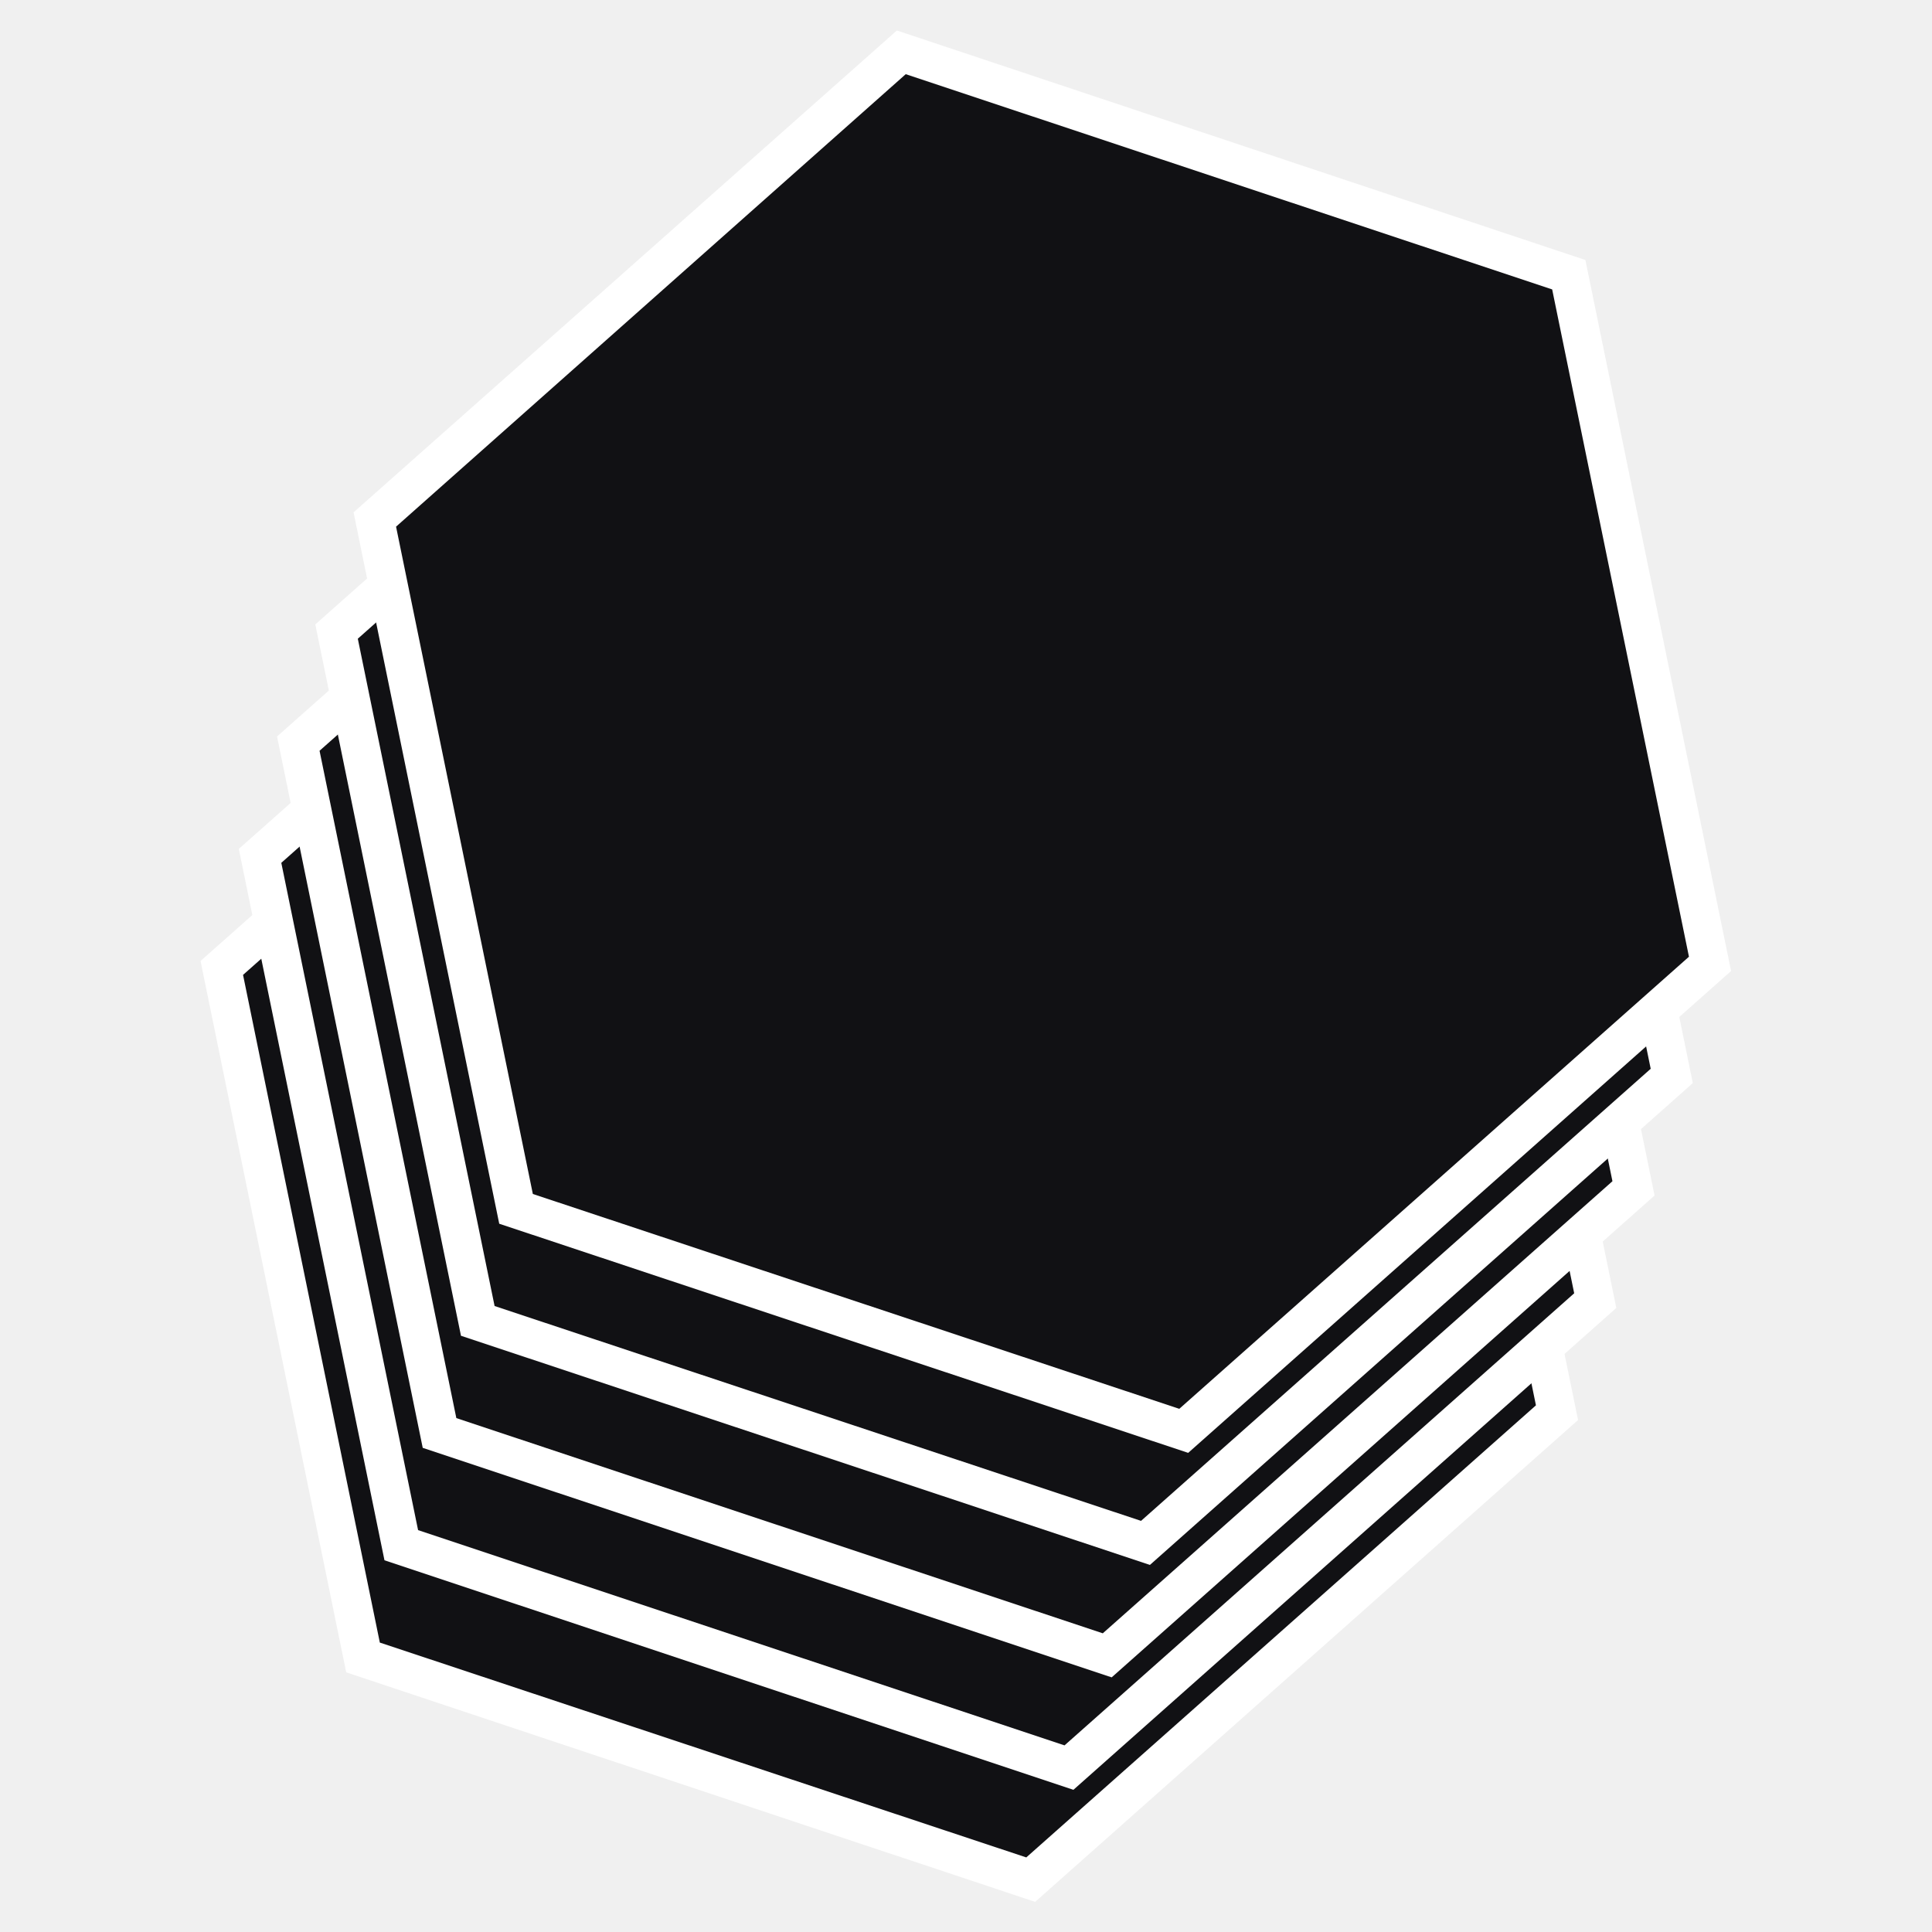
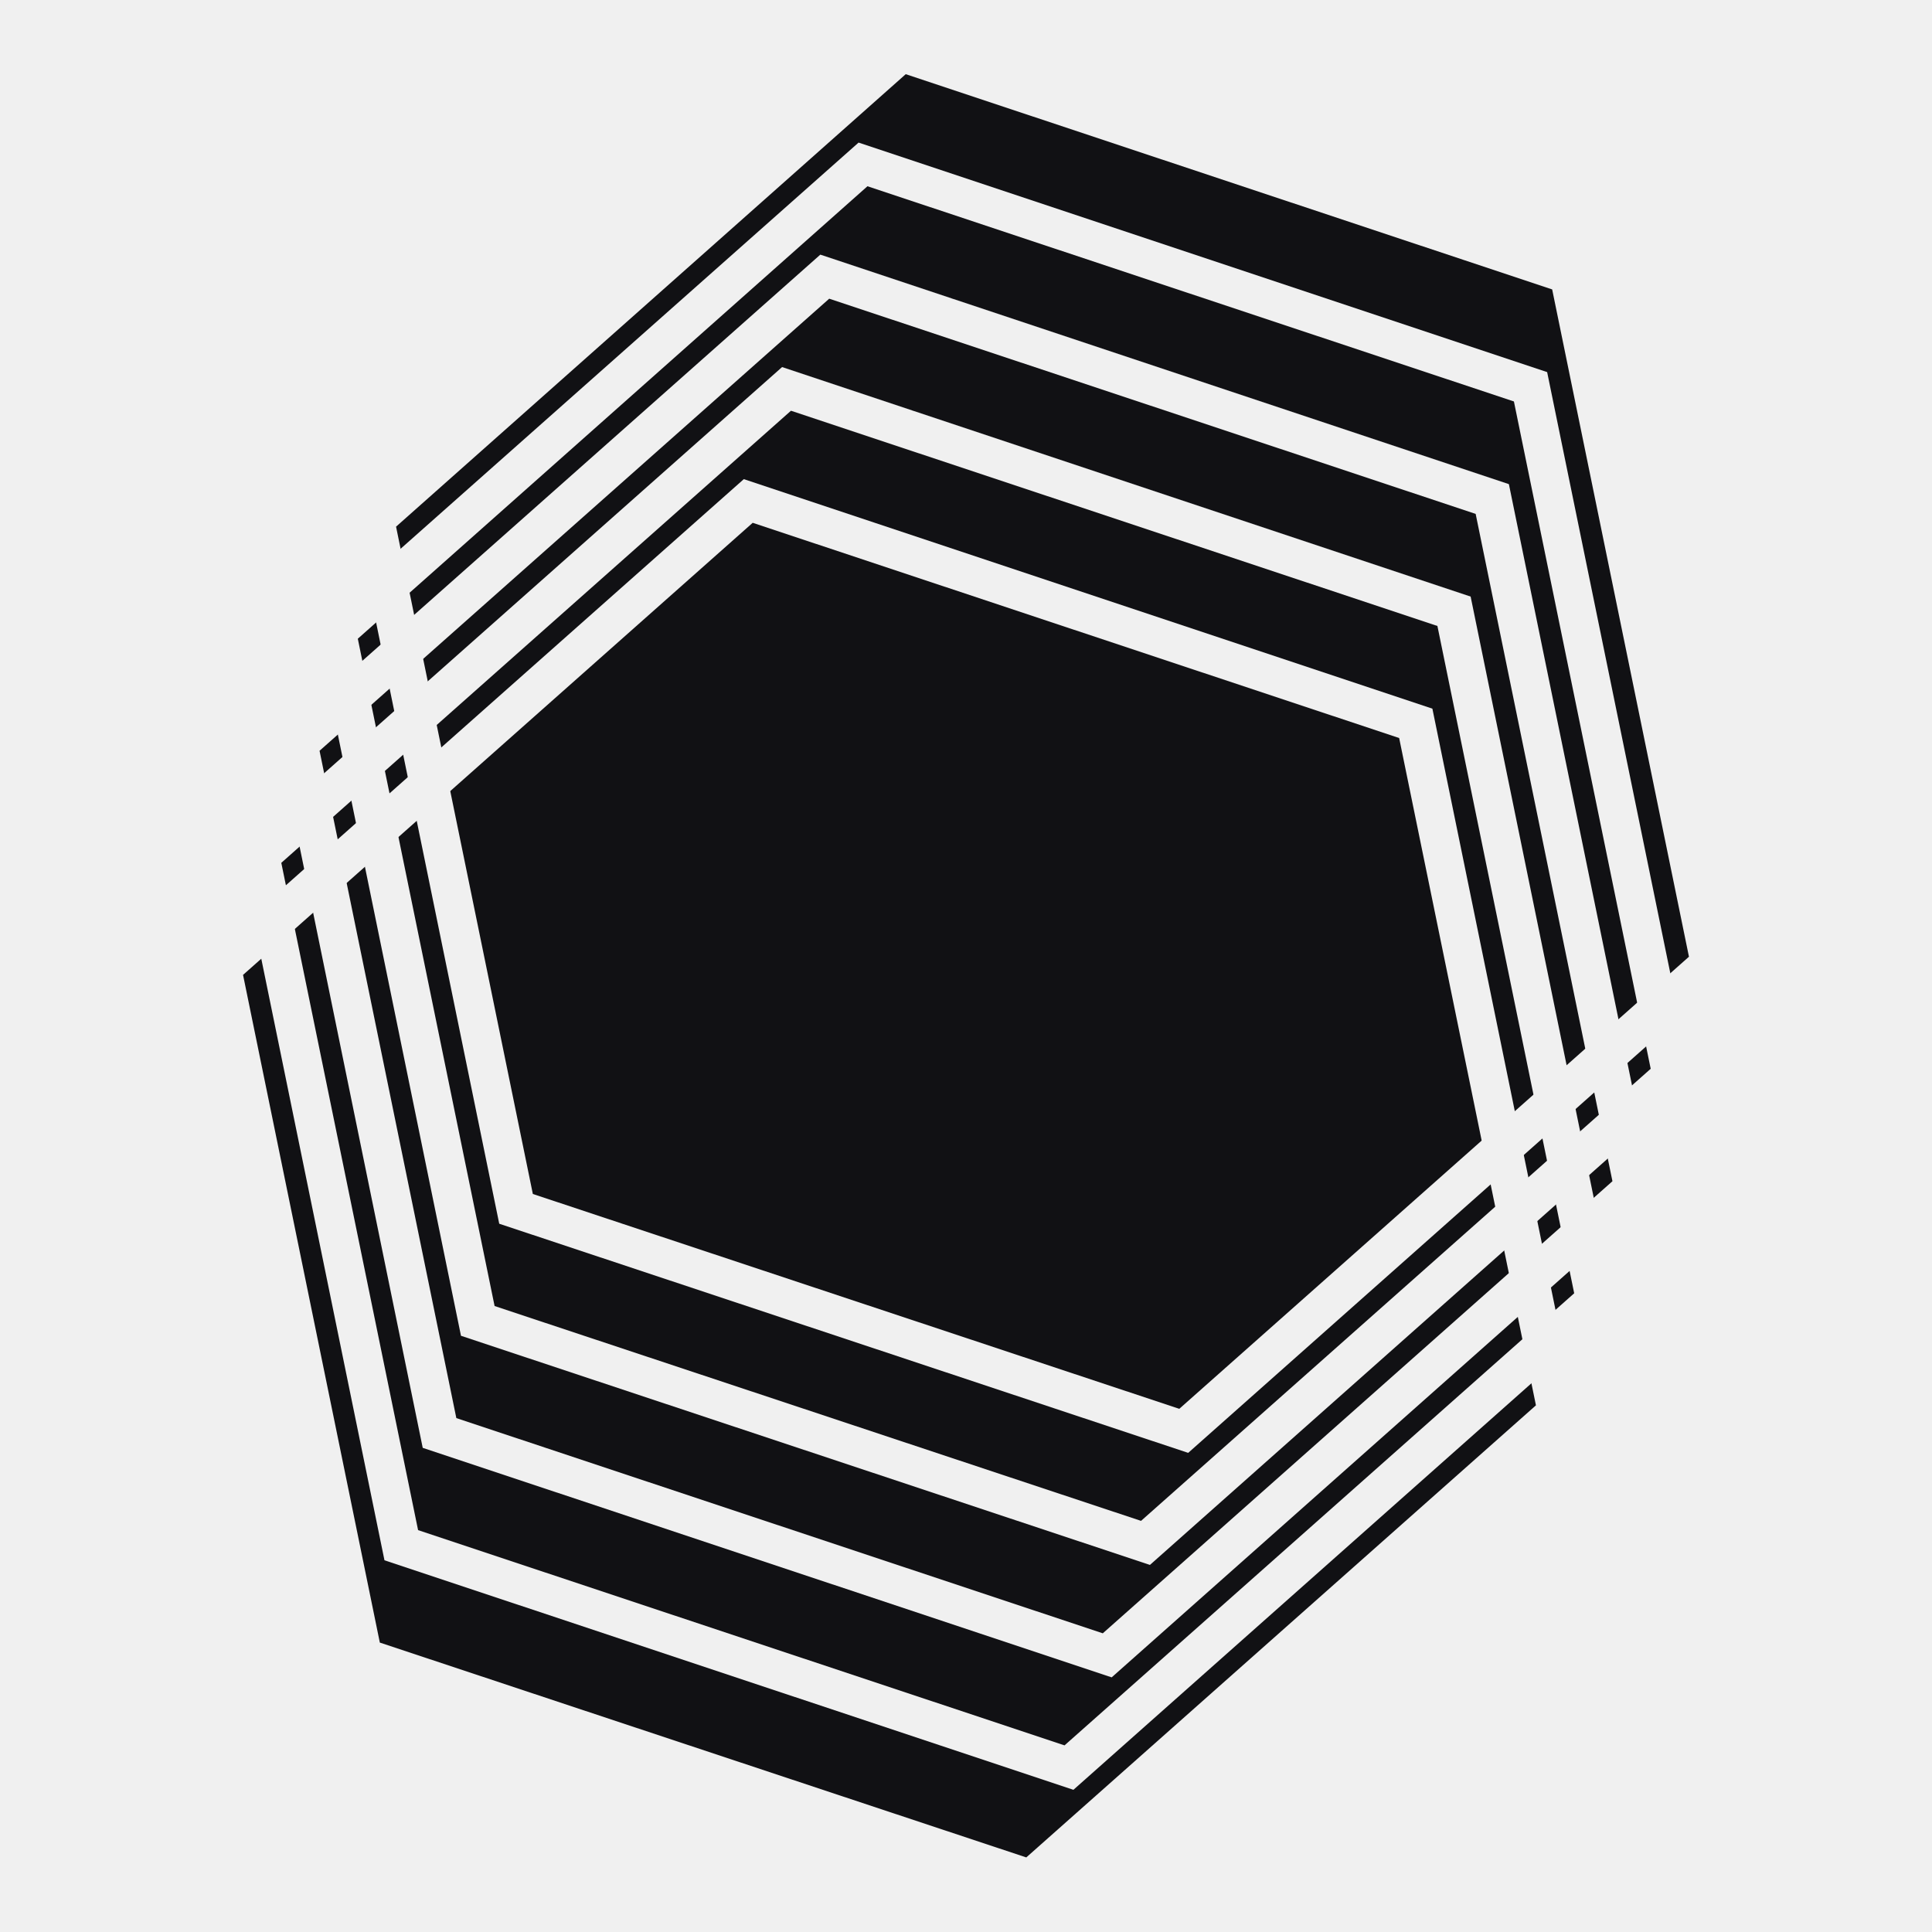
<svg xmlns="http://www.w3.org/2000/svg" viewBox="0 0 500 500" role="img">
-   <polygon points="94,428.9 57.4,250.5 193.6,129.6 366.4,187.2 403,365.6 266.8,486.4      " fill="#111114" />
-   <path d="M194.8,135.3L362.1,191l35.4,172.7l-131.9,117L98.3,425.1L62.9,252.3L194.8,135.3L194.8,135.3z        M192.5,124L51.9,248.7l37.7,184.1l178.3,59.4l140.5-124.7l-37.7-184.1L192.5,124L192.5,124z" fill="#ffffff" />
-   <polygon points="103.9,399.9 67.3,221.5 203.5,100.6 376.3,158.1 412.9,336.5 276.7,457.4      " fill="#111114" />
-   <path d="M204.7,106.3L372,162l35.4,172.7l-131.9,117l-167.3-55.7L72.8,223.3L204.7,106.3L204.7,106.3z        M202.4,95L61.8,219.7l37.7,184.1l178.3,59.4l140.5-124.7l-37.7-184.1L202.4,95L202.4,95z" fill="#ffffff" />
-   <polygon points="113.8,370.9 77.2,192.5 213.4,71.6 386.2,129.1 422.8,307.5 286.6,428.4      " fill="#111114" />
-   <path d="M214.6,77.3L381.9,133l35.4,172.7l-131.9,117L118.1,367L82.7,194.3L214.6,77.3L214.6,77.3z M212.3,65.9       L71.7,190.6l37.7,184.1l178.3,59.4l140.5-124.7l-37.7-184.1L212.3,65.9L212.3,65.9z" fill="#ffffff" />
-   <polygon points="123.7,341.9 87.1,163.5 223.3,42.6 396.1,100.1 432.7,278.5 296.5,399.4      " fill="#111114" />
-   <path d="M224.5,48.2l167.3,55.7l35.4,172.7l-131.9,117L128,338L92.6,165.3L224.5,48.2L224.5,48.2z M222.2,36.9       L81.6,161.6l37.7,184.1L297.6,405l140.5-124.7L400.4,96.3L222.2,36.9L222.2,36.9z" fill="#ffffff" />
-   <polygon points="133.6,312.8 97,134.4 233.2,13.6 406,71.1 442.6,249.5 306.4,370.4      " fill="#111114" />
-   <path d="M234.4,19.2l167.3,55.7l35.4,172.7l-131.9,117L137.9,309l-35.4-172.7L234.4,19.2L234.4,19.2z        M232.1,7.9L91.5,132.6l37.7,184.1L307.5,376l140.5-124.7L410.3,67.3L232.1,7.9L232.1,7.9z" fill="#ffffff" />
+   <defs>
+     <mask id="sp-knockout" maskUnits="userSpaceOnUse" x="0" y="0" width="500" height="500">
+       <rect x="0" y="0" width="500" height="500" fill="#fff" />
+       <path d="M194.8,135.3L362.1,191l35.4,172.7l-131.9,117L98.3,425.1L62.9,252.3L194.8,135.3L194.8,135.3z        M192.5,124L51.9,248.7l37.7,184.1l178.3,59.4l140.5-124.7l-37.7-184.1L192.5,124L192.5,124z" fill="#000" />
+       <path d="M204.7,106.3L372,162l35.4,172.7l-131.9,117l-167.3-55.7L72.8,223.3L204.7,106.3L204.7,106.3z        M202.4,95L61.8,219.7l37.7,184.1l178.3,59.4l140.5-124.7l-37.7-184.1L202.4,95L202.4,95z" fill="#000" />
+       <path d="M214.6,77.3L381.9,133l35.4,172.7l-131.9,117L118.1,367L82.7,194.3L214.6,77.3L214.6,77.3z M212.3,65.9       L71.7,190.6l37.7,184.1l178.3,59.4l140.5-124.7l-37.7-184.1L212.3,65.9L212.3,65.9z" fill="#000" />
+       <path d="M224.5,48.2l167.3,55.7l35.4,172.7l-131.9,117L128,338L92.6,165.3L224.5,48.2L224.5,48.2z M222.2,36.9       L81.6,161.6l37.7,184.1L297.6,405l140.5-124.7L400.4,96.3L222.2,36.9L222.2,36.9z" fill="#000" />
+       <path d="M234.4,19.2l167.3,55.7l35.4,172.7l-131.9,117L137.9,309l-35.4-172.7L234.4,19.2L234.4,19.2z        M232.1,7.9L91.5,132.6l37.7,184.1L307.5,376l140.5-124.7L410.3,67.3L232.1,7.9L232.1,7.9z" fill="#000" />
+     </mask>
+   </defs>
+   <g mask="url(#sp-knockout)">
+     <polygon points="94,428.9 57.4,250.5 193.6,129.6 366.4,187.2 403,365.6 266.8,486.4      " fill="#111114" />
+     <polygon points="103.9,399.9 67.3,221.5 203.5,100.6 376.3,158.1 412.9,336.5 276.7,457.4      " fill="#111114" />
+     <polygon points="113.8,370.9 77.2,192.5 213.4,71.6 386.2,129.1 422.8,307.5 286.6,428.4      " fill="#111114" />
+     <polygon points="123.7,341.9 87.1,163.5 223.3,42.6 396.1,100.1 432.7,278.5 296.5,399.4      " fill="#111114" />
+     <polygon points="133.6,312.8 97,134.4 233.2,13.6 406,71.1 442.6,249.5 306.4,370.4      " fill="#111114" />
+   </g>
</svg>
